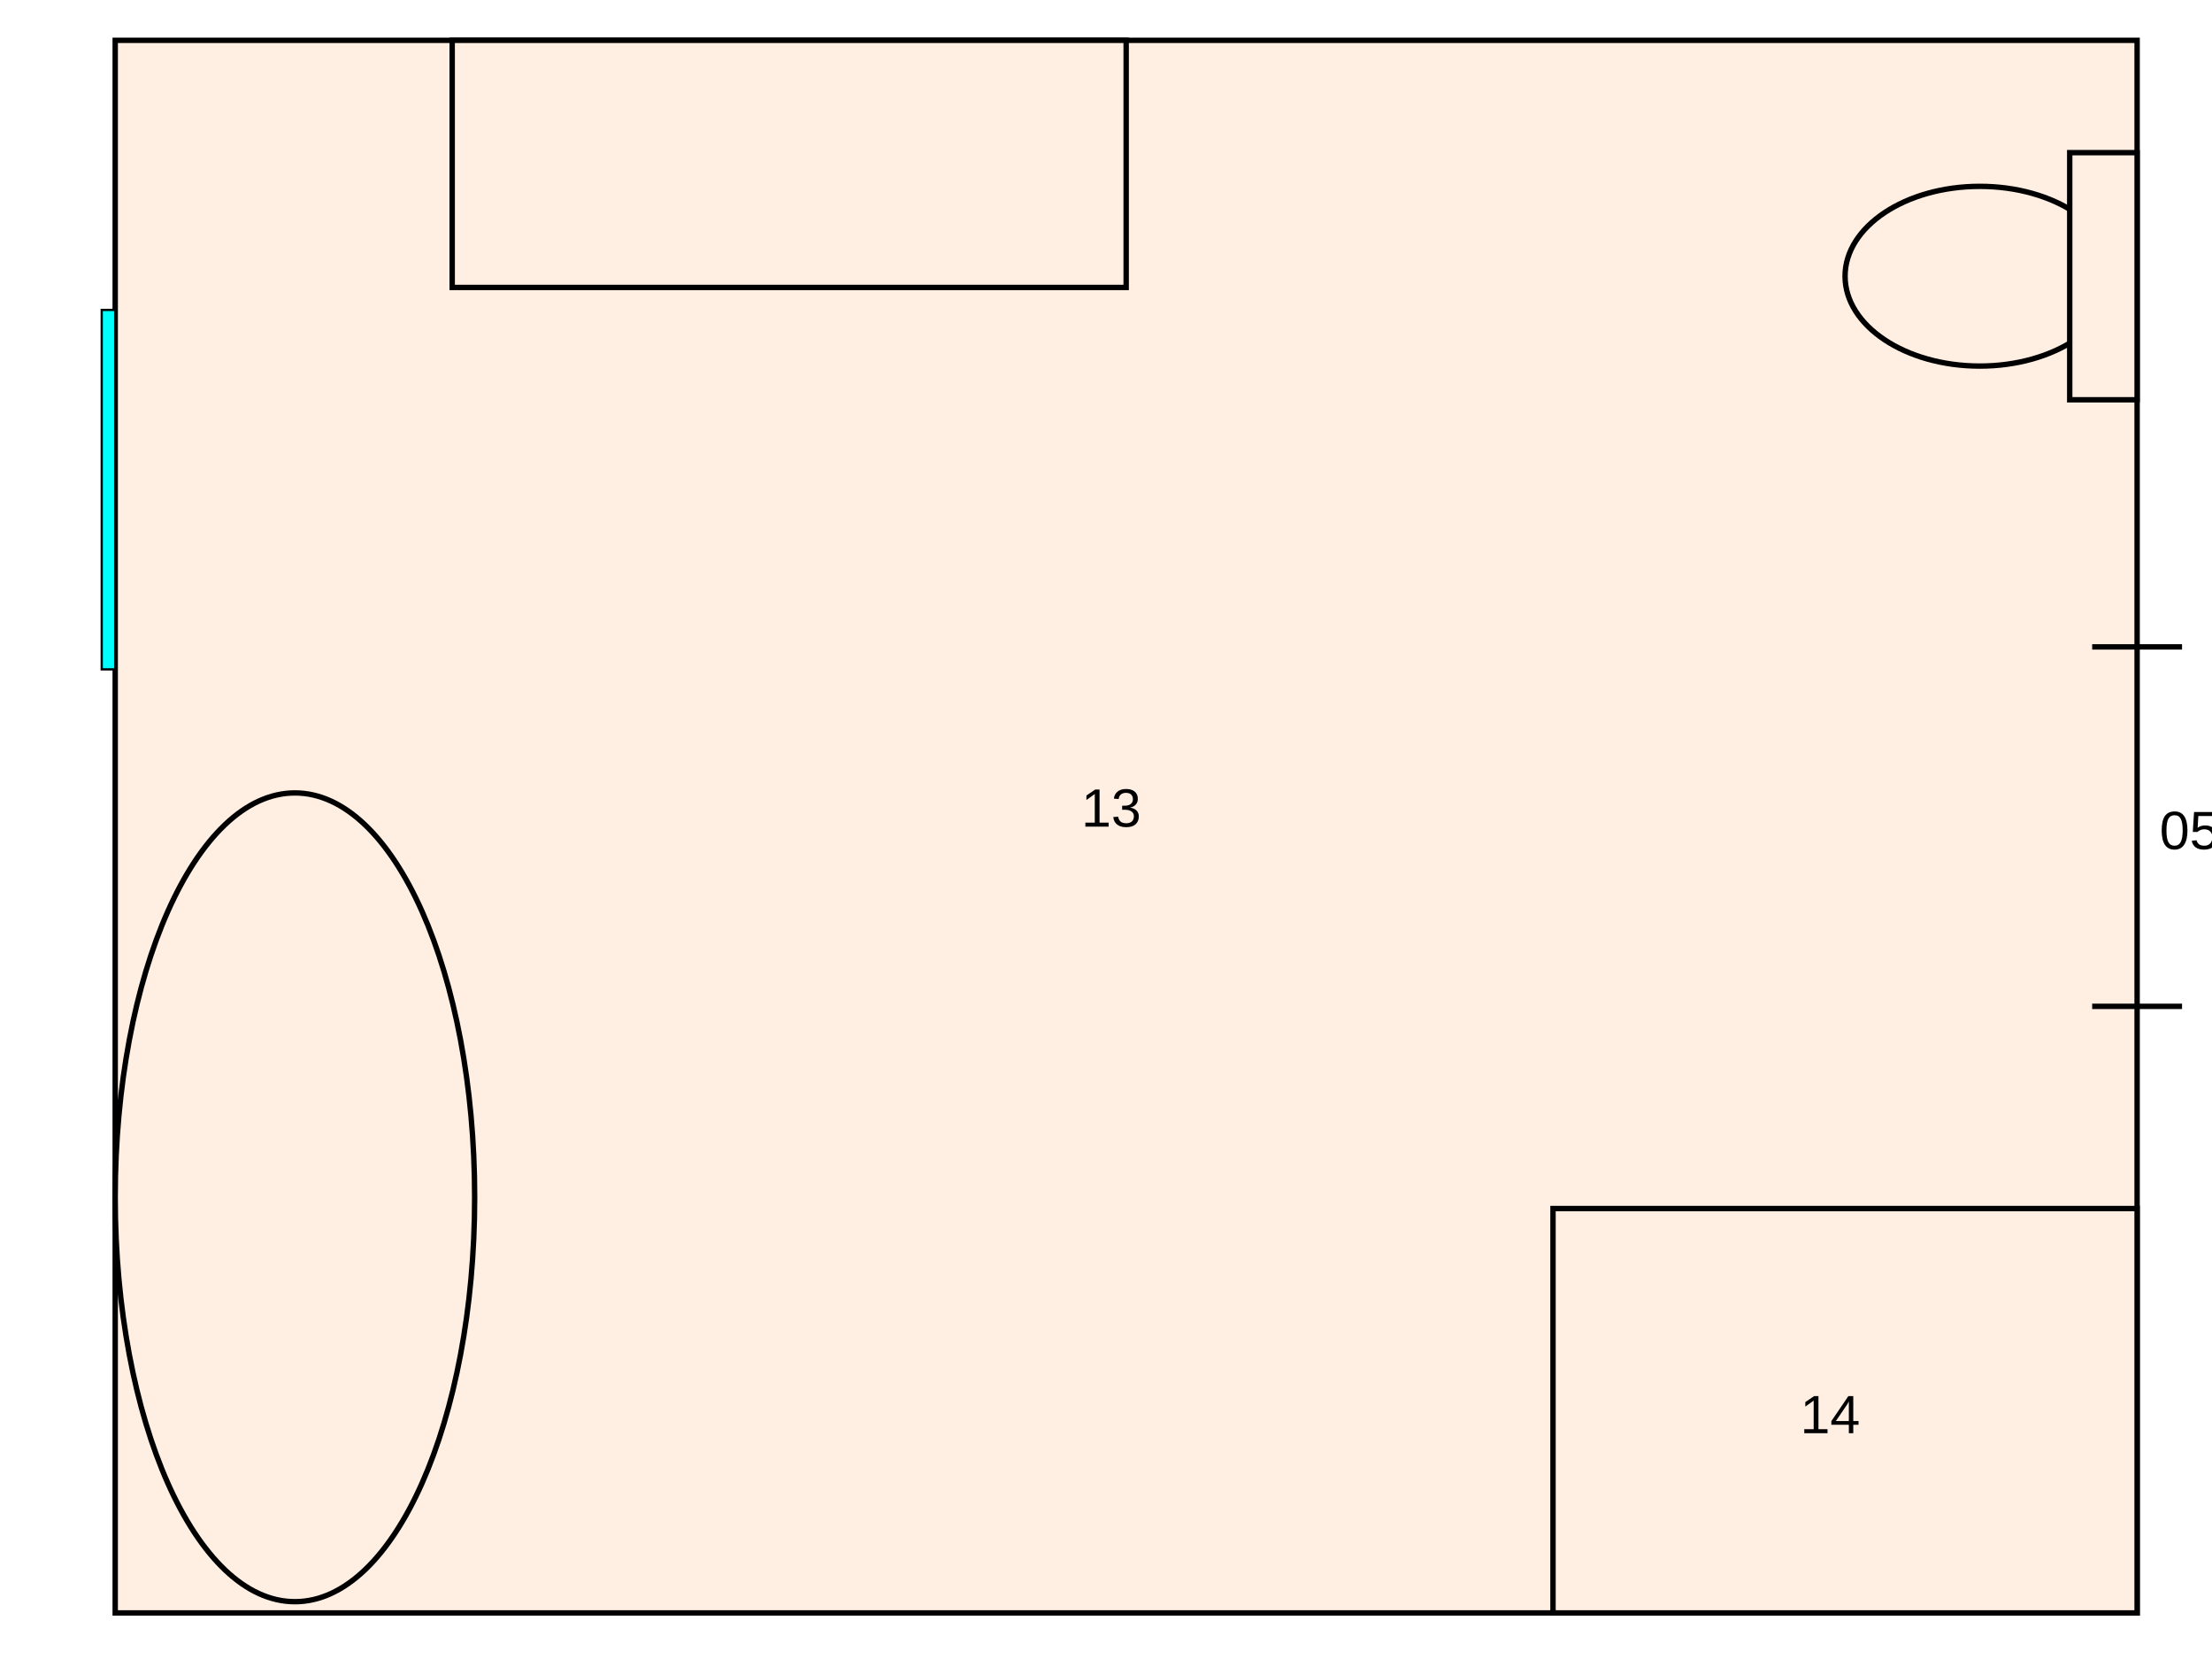
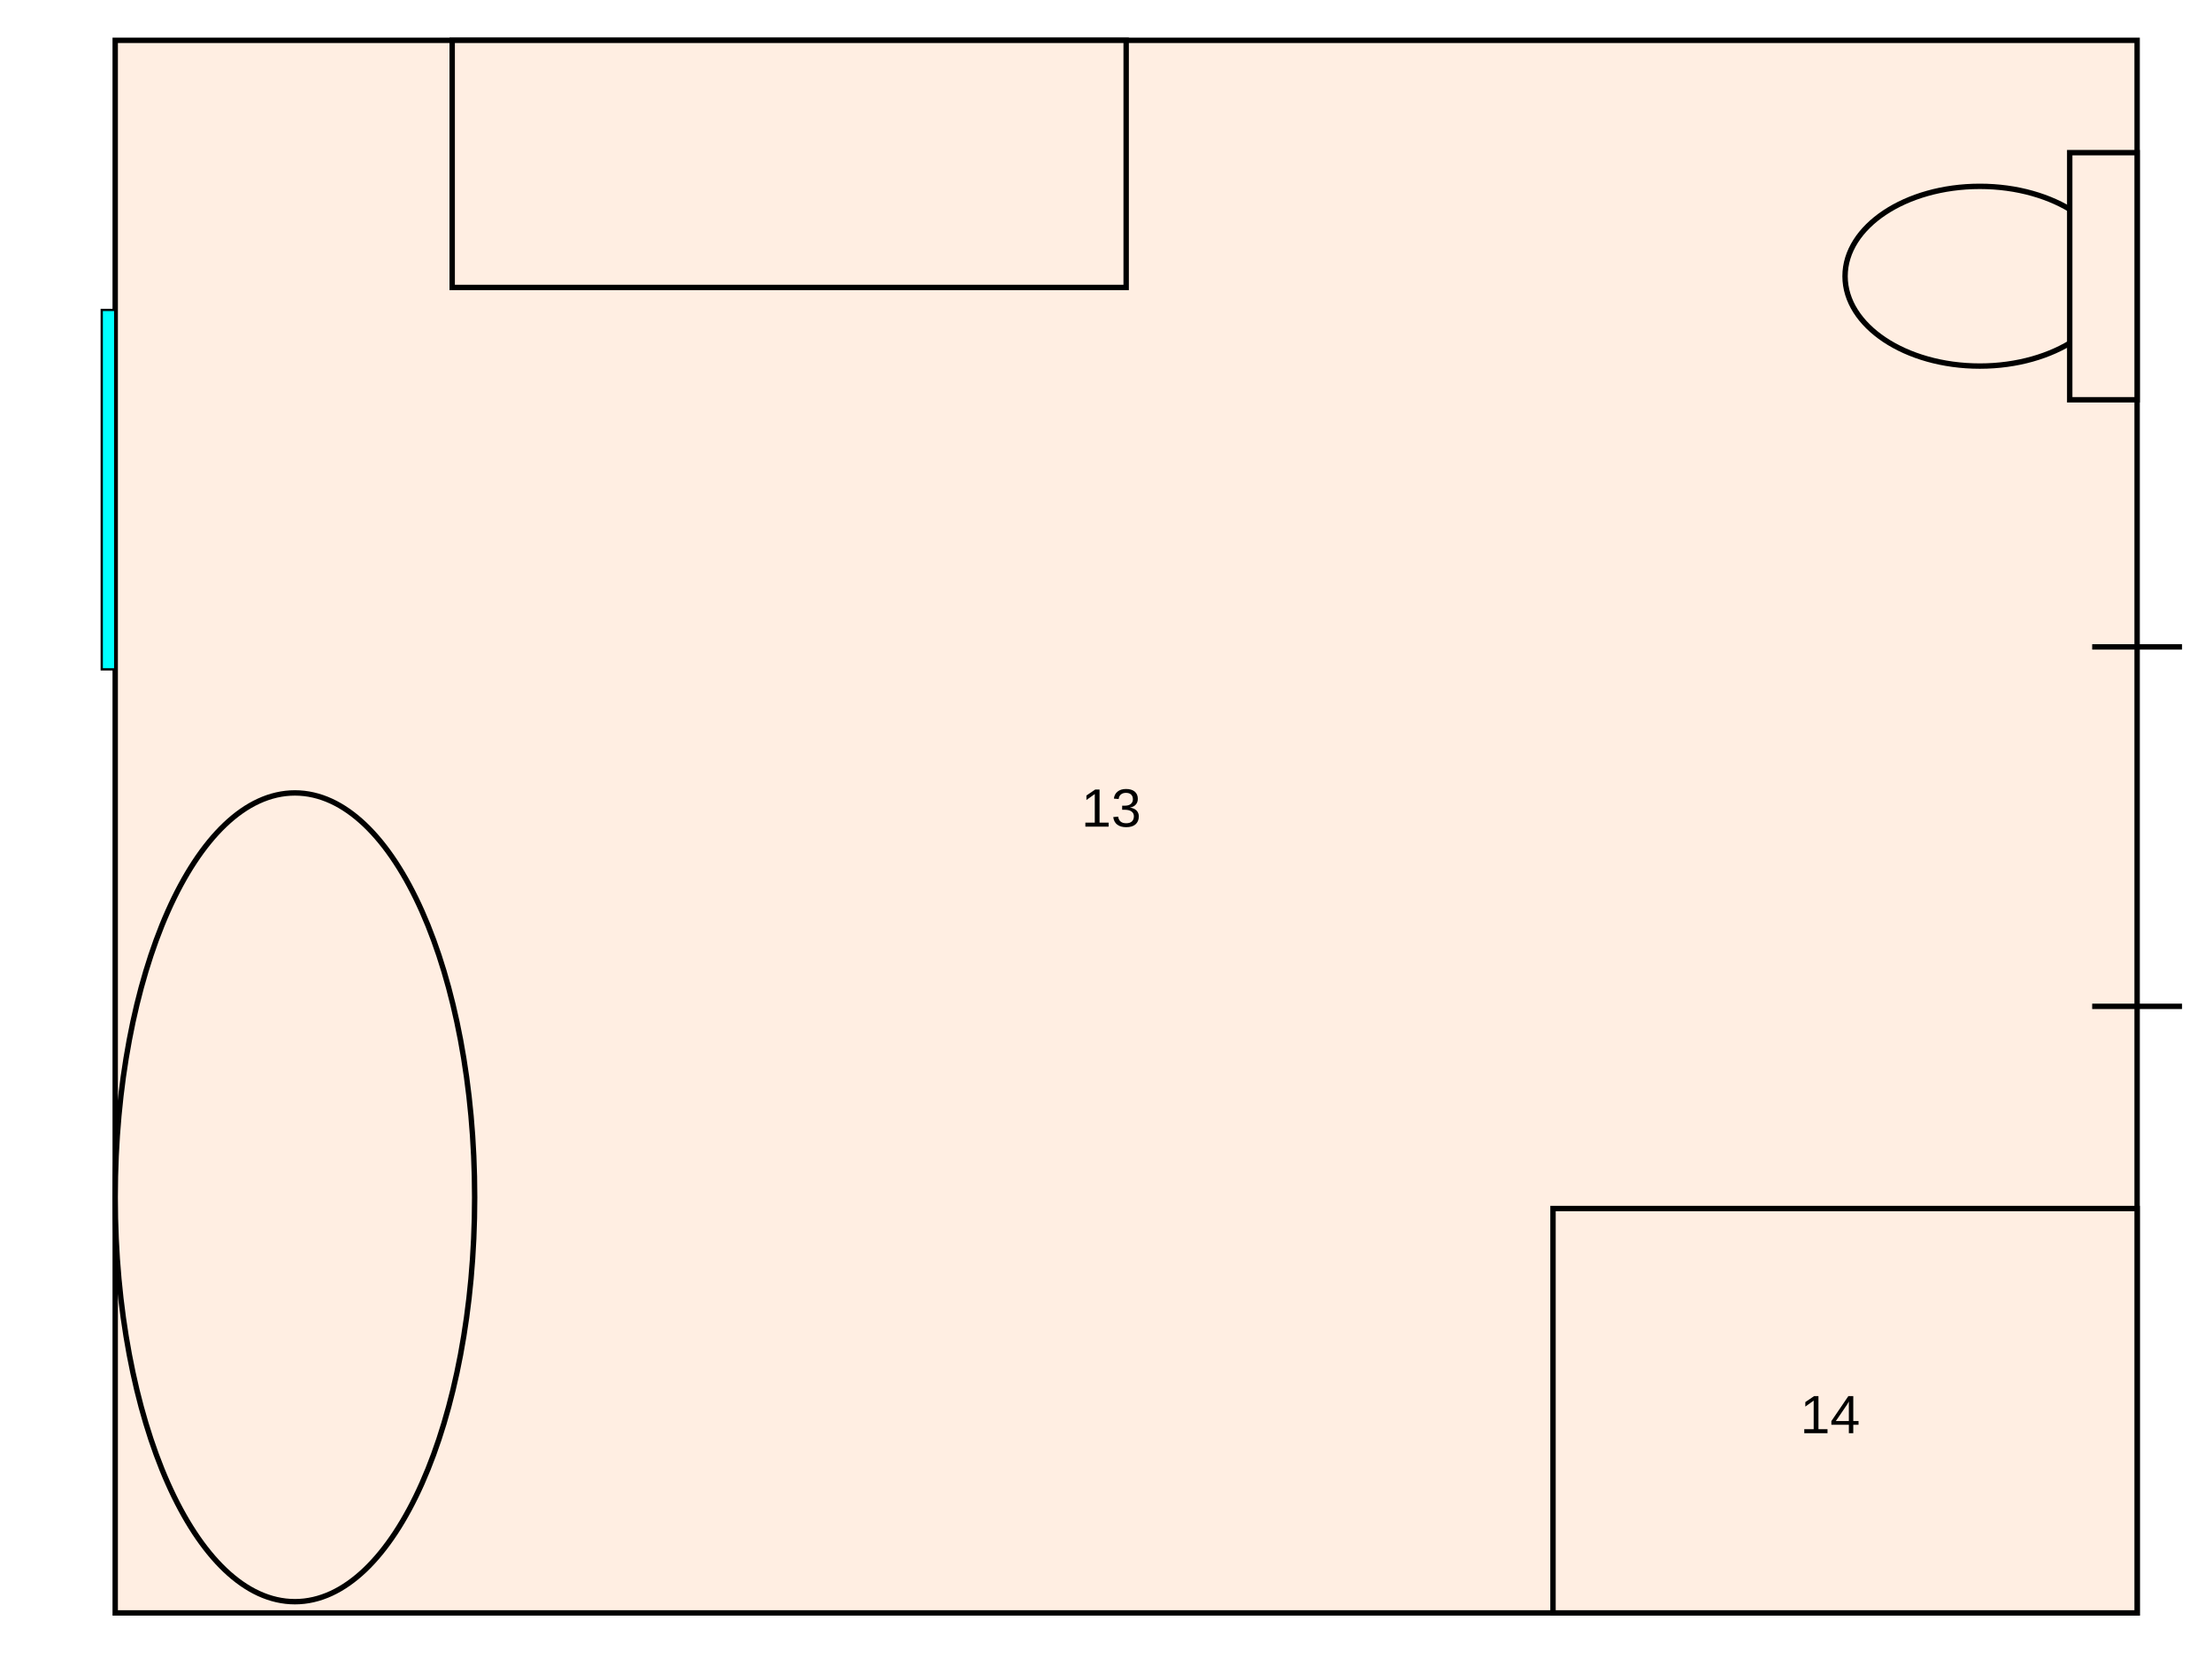
<svg xmlns="http://www.w3.org/2000/svg" width="100%" height="100%" viewBox="0 0 1920 1440">
  <g id="l_Background">
		
	</g>
  <g id="bathroom_0001" transform="matrix(3.9 0 0 3.9 100 35)">
    <rect id="contour" x="0" y="0" height="350" width="450" stroke-width="1.2" stroke="black" fill="#FFEEE2" />
    <rect id="sink" x="75" y="0" height="55" width="150" stroke-width="1.2" stroke="black" fill="#FFEEE2" />
    <g id="bathroom_0001_wc">
      <ellipse id="wc" cx="415" cy="52.5" rx="30" ry="20" stroke-width="1.2" stroke="black" fill="#FFEEE2" />
      <rect id="wc" x="435" y="25" height="55" width="15" stroke-width="1.2" stroke="black" fill="#FFEEE2" />
    </g>
    <g id="bathroom_0001_dinningroom_door">
      <line id="door" x1="440" y1="135" x2="460" y2="135" stroke-width="1.2" stroke="black" />
      <line id="door" x1="440" y1="215" x2="460" y2="215" stroke-width="1.2" stroke="black" />
-       <text id="bathroom_Door" x="455" y="180" font-size="12" font-family="arial" fill="black">05</text>
    </g>
    <g id="bathroom_0001_shower">
      <rect id="shower" x="320" y="260" height="90" width="130" stroke-width="1.2" stroke="black" fill="#FFEEE2" />
      <text id="shower" x="375" y="310" font-size="12" font-family="arial" fill="black">14</text>
    </g>
    <ellipse id="bath" cx="40" cy="257.5" rx="40" ry="90" stroke-width="1.2" stroke="black" fill="#FFEEE2" />
    <rect id="window" x="-3" y="60" height="80" width="3" fill="cyan" stroke-width="0.5" stroke="black" />
    <text id="Main_light" x="215" y="175" font-size="12" font-family="arial" fill="black">13</text>
  </g>
</svg>
